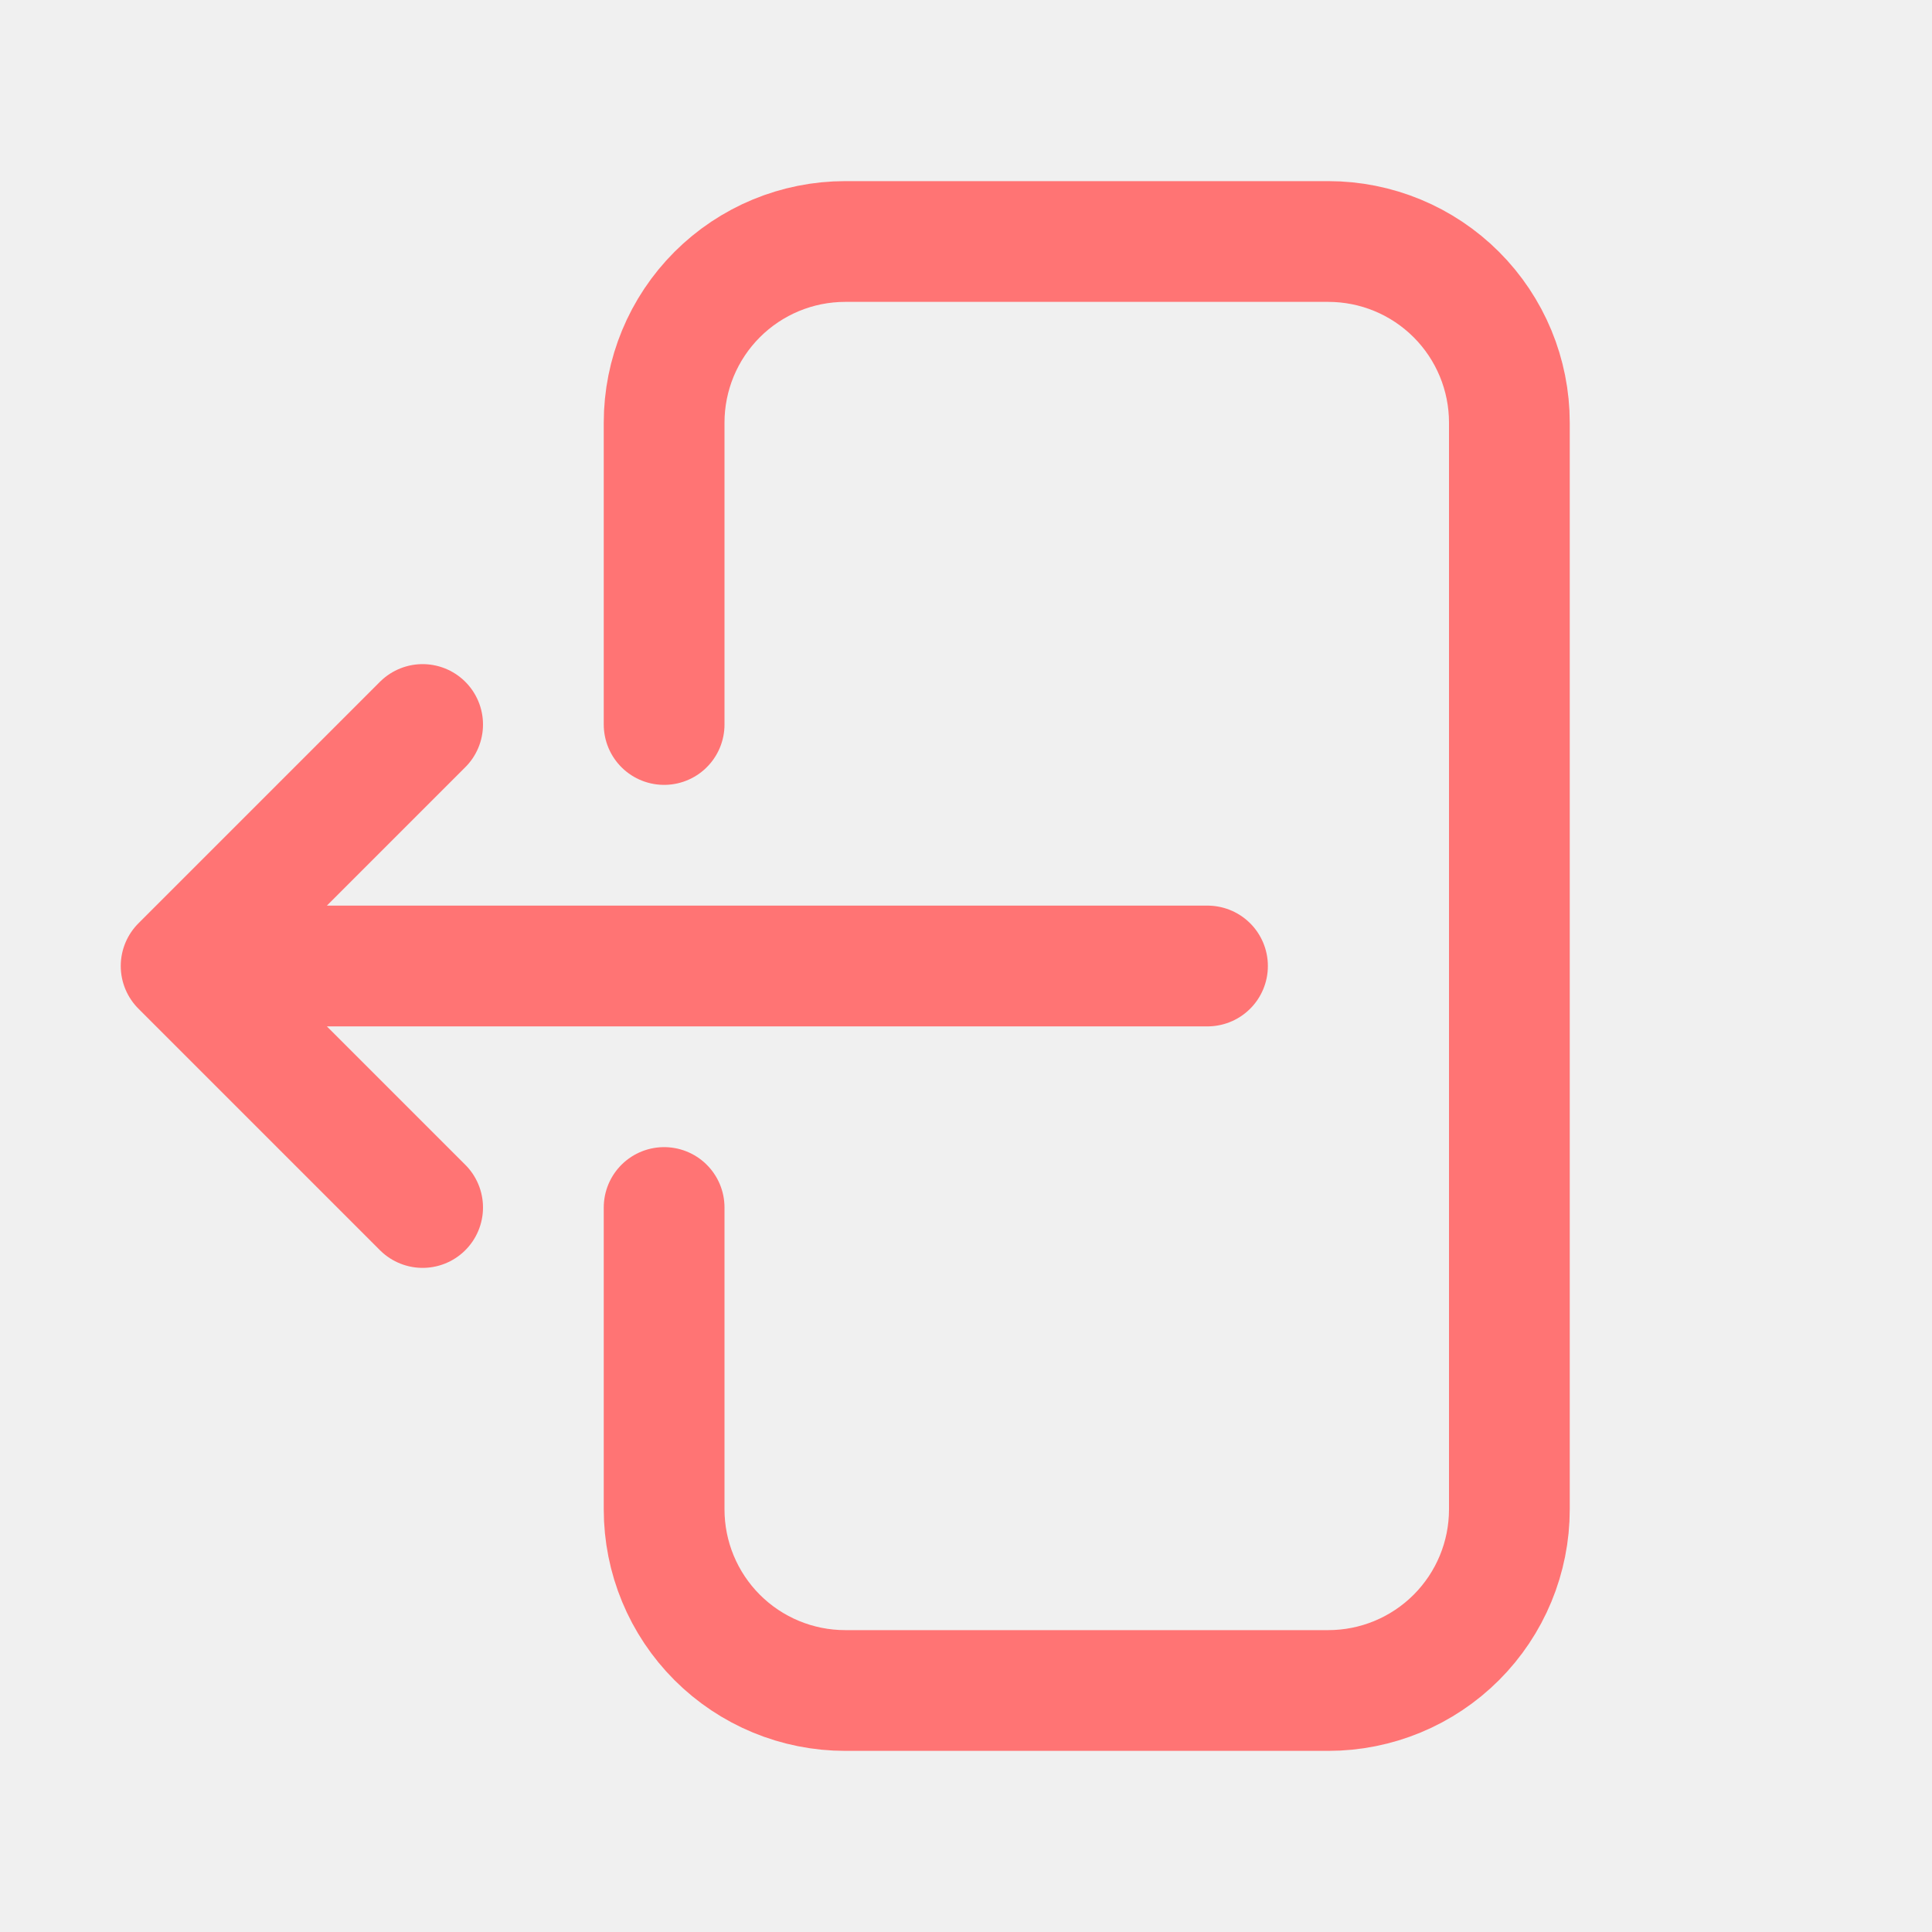
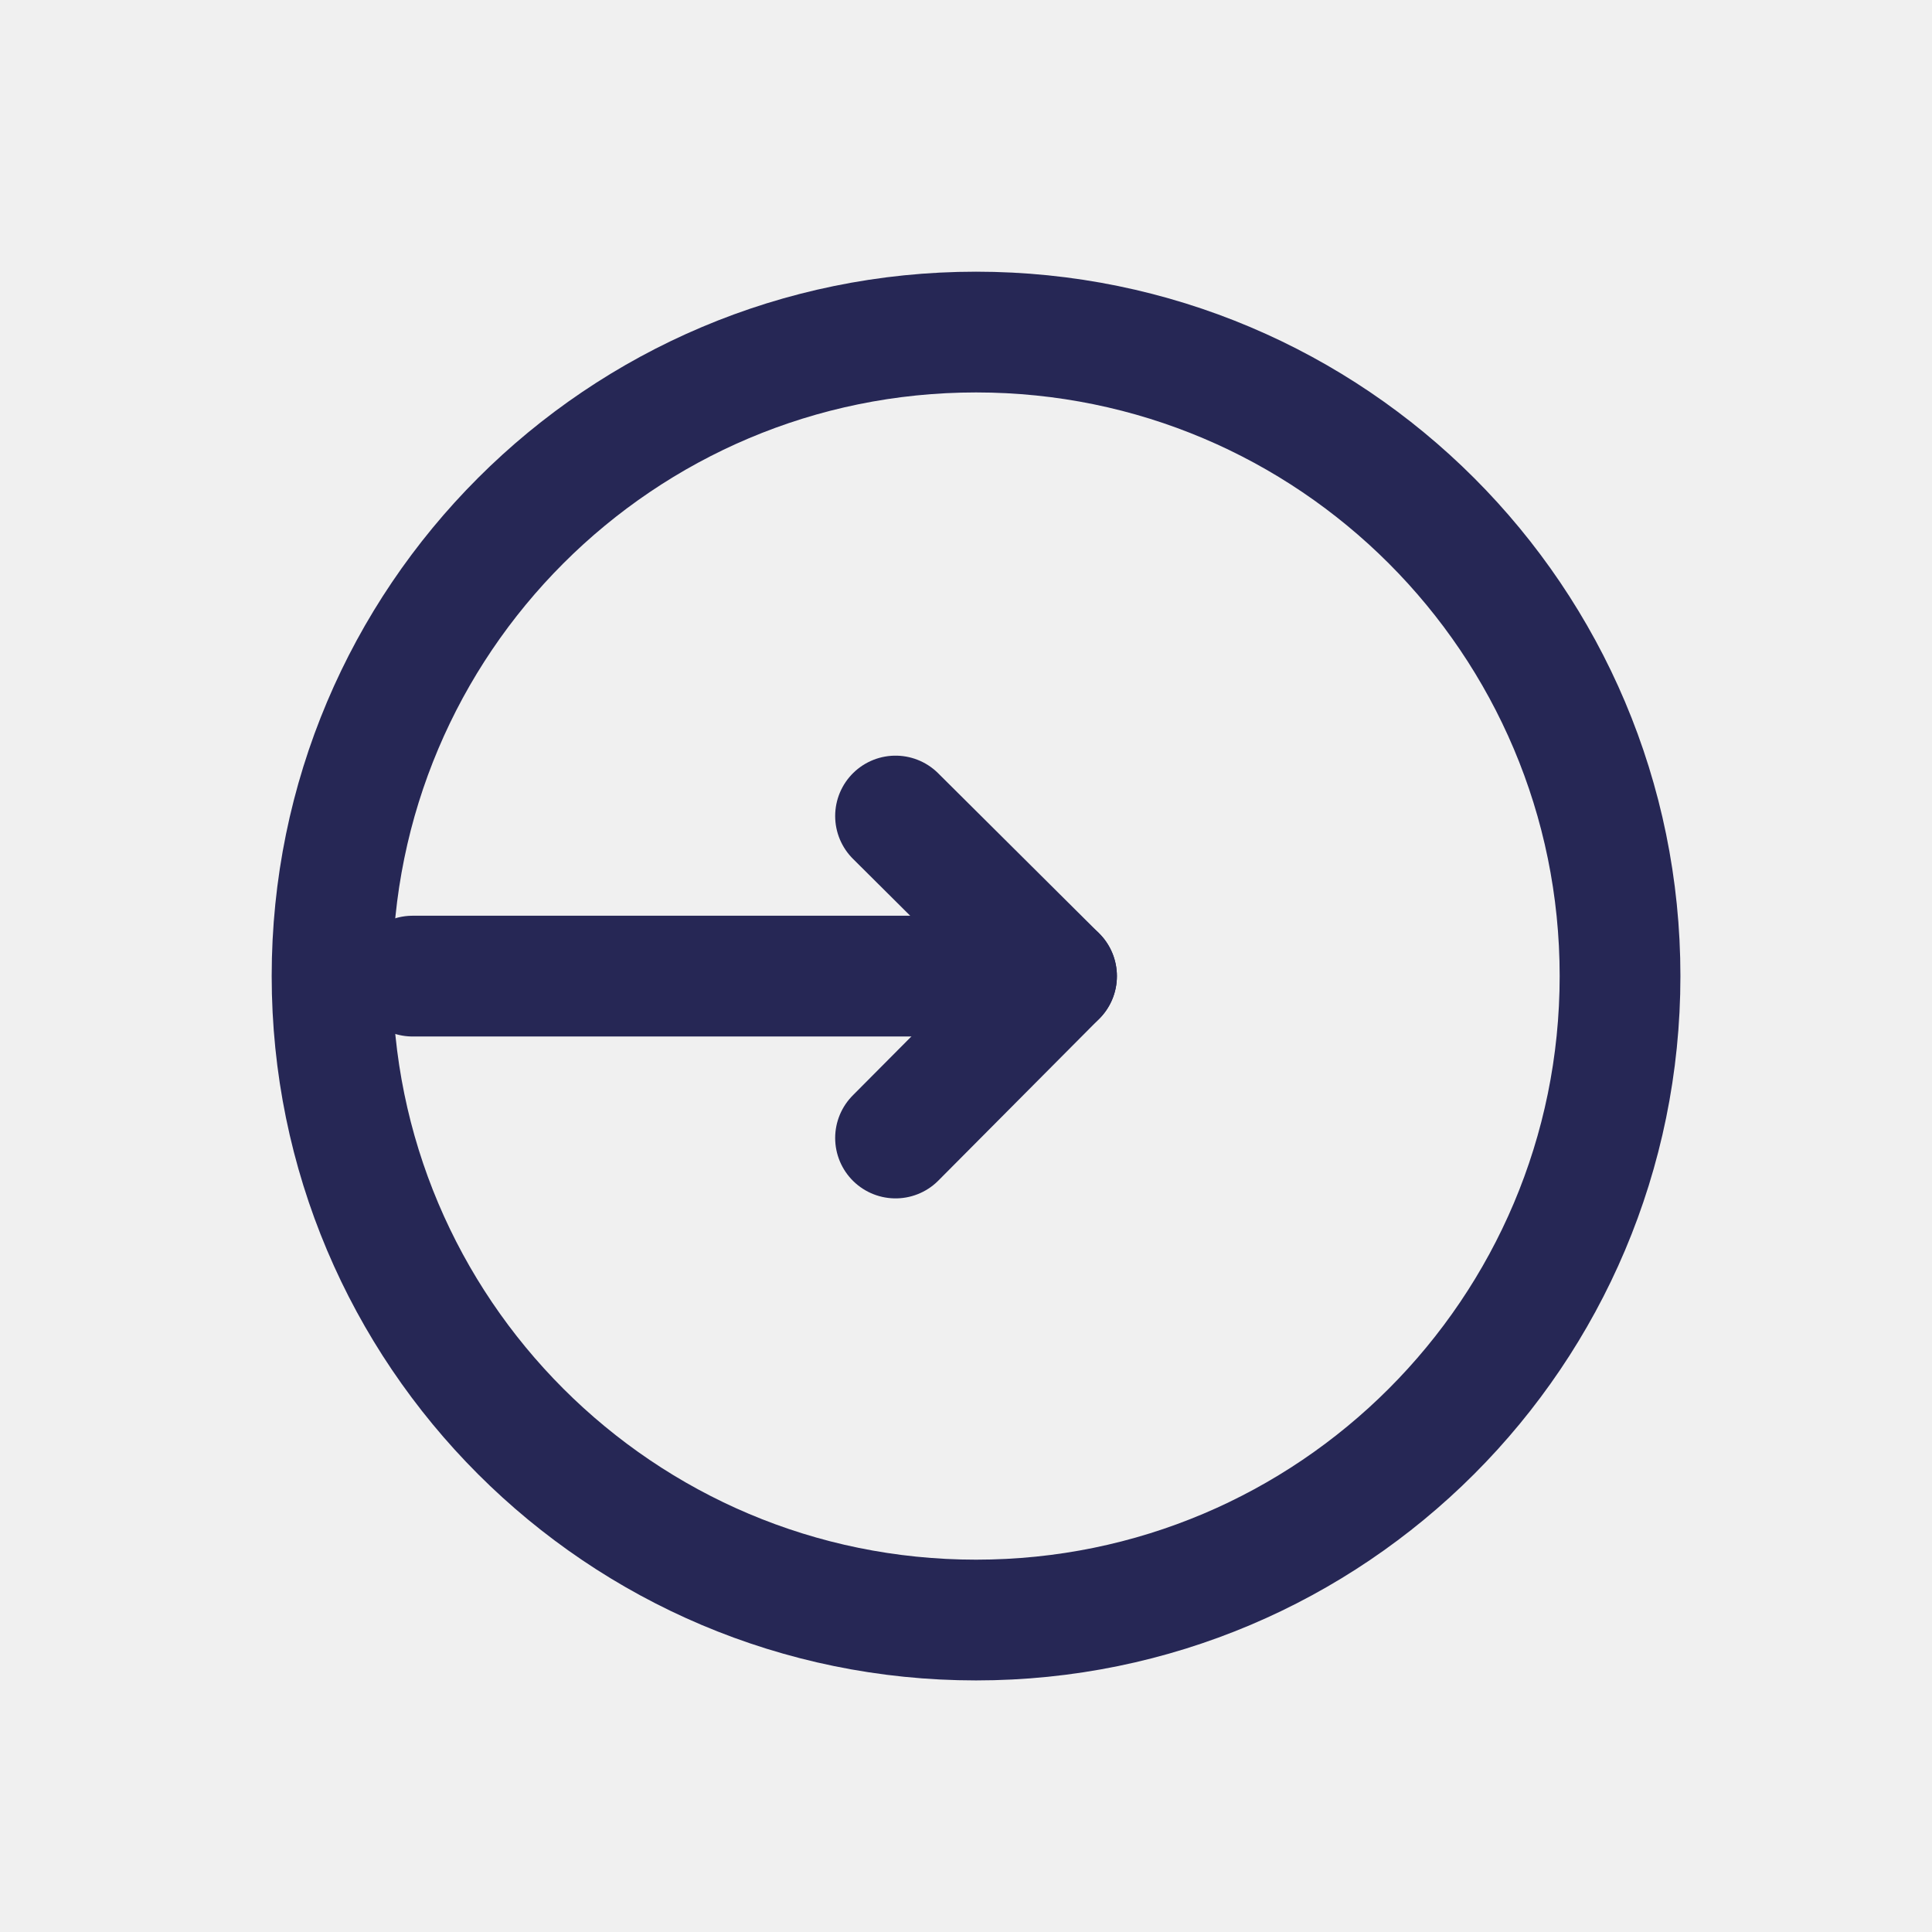
- <svg xmlns="http://www.w3.org/2000/svg" width="24" height="24" viewBox="0 0 24 24" fill="none">
-   <path d="M8.25 9V5.25C8.25 4.653 8.487 4.081 8.909 3.659C9.331 3.237 9.903 3 10.5 3H16.5C17.097 3 17.669 3.237 18.091 3.659C18.513 4.081 18.75 4.653 18.75 5.25V18.75C18.75 19.347 18.513 19.919 18.091 20.341C17.669 20.763 17.097 21 16.5 21H10.5C9.903 21 9.331 20.763 8.909 20.341C8.487 19.919 8.25 19.347 8.25 18.75V15M5.25 15L2.25 12M2.25 12L5.25 9M2.25 12H15" stroke="#FF7474" stroke-width="1.5" stroke-linecap="round" stroke-linejoin="round" />
+ <svg xmlns="http://www.w3.org/2000/svg" viewBox="0 0 64.00 64.00" fill="none">
+   <g id="SVGRepo_bgCarrier" stroke-width="0" />
+   <g id="SVGRepo_tracerCarrier" stroke-linecap="round" stroke-linejoin="round" />
+   <g id="SVGRepo_iconCarrier">
+     <g clip-path="url(#clip0_14_1899)">
+       <path d="M29.666 27.032L34.999 32.335L29.666 37.698" stroke="#262755" stroke-width="4" stroke-linecap="round" stroke-linejoin="round" />
+       <path d="M34.999 32.335H13.667" stroke="#262755" stroke-width="4" stroke-linecap="round" stroke-linejoin="round" />
+       <path d="M32.333 53.666C44.115 53.666 53.666 44.115 53.666 32.333C53.666 20.551 44.115 11 32.333 11C20.551 11 11 20.551 11 32.333C11 44.115 20.551 53.666 32.333 53.666Z" stroke="#262755" stroke-width="4" stroke-linecap="round" stroke-linejoin="round" />
+     </g>
+     <defs>
+       <clipPath id="clip0_14_1899">
+         <rect width="46.666" height="46.666" fill="white" transform="translate(9 9)" />
+       </clipPath>
+     </defs>
+   </g>
</svg>
